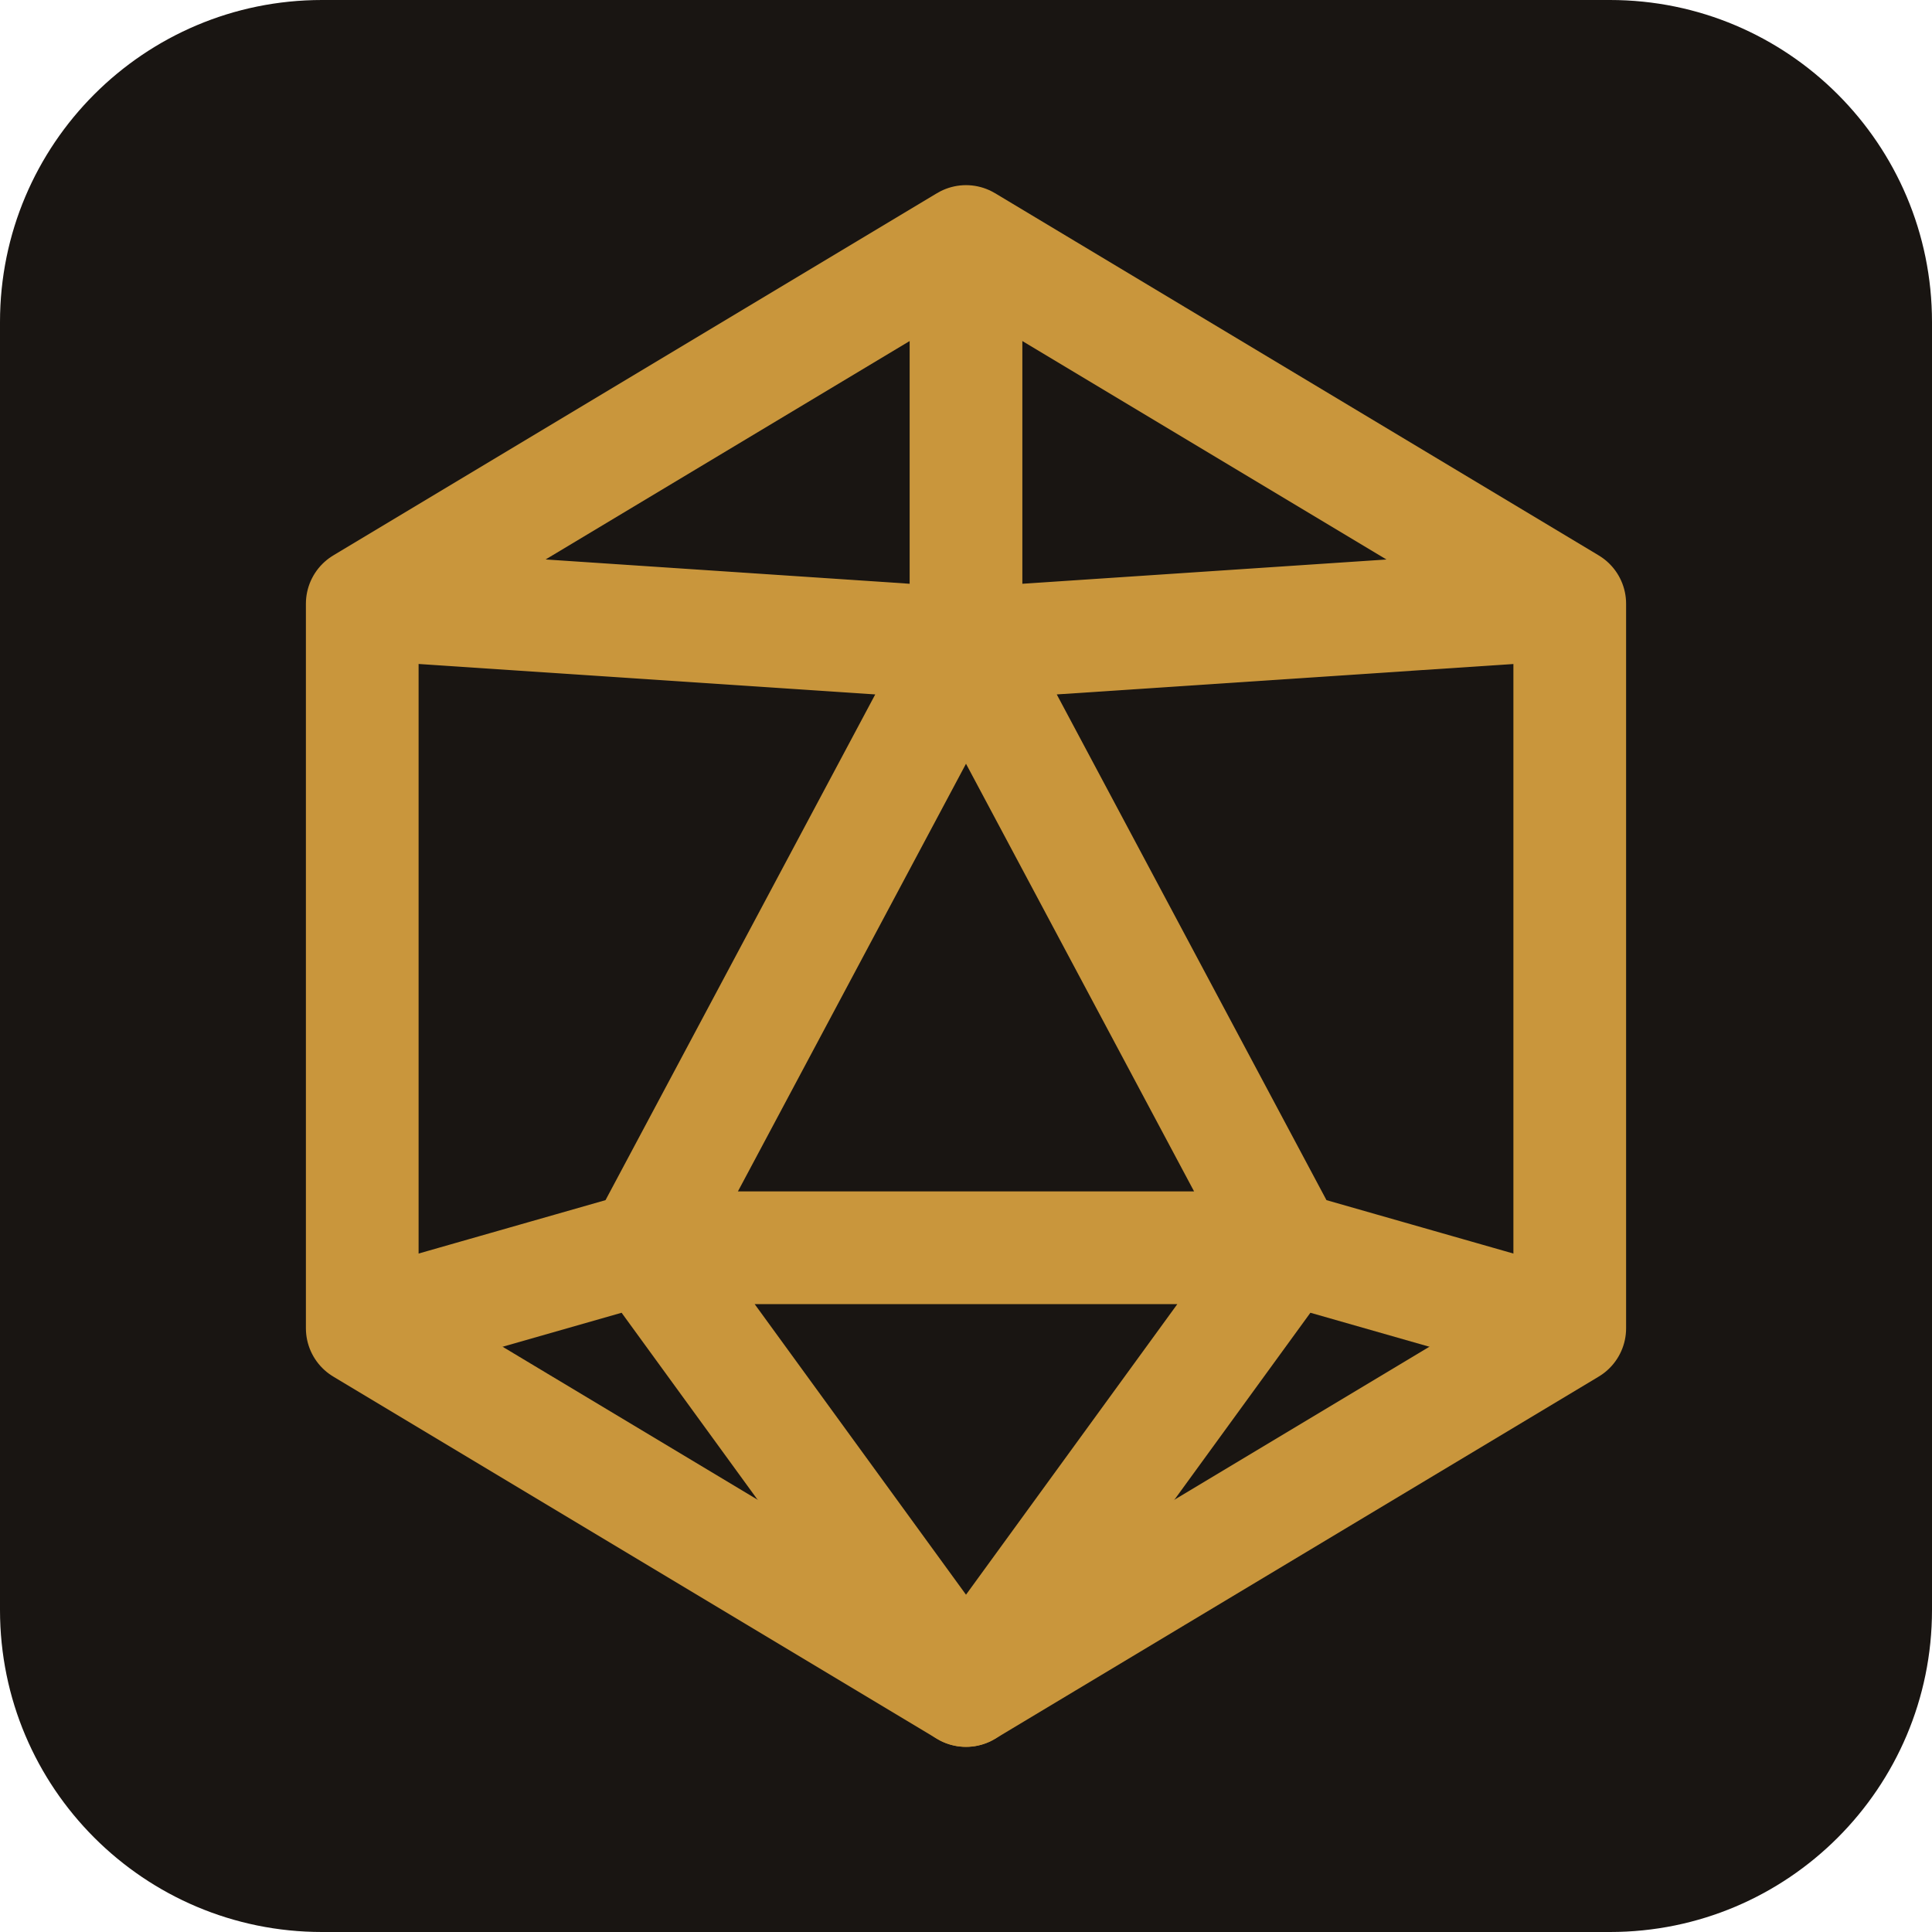
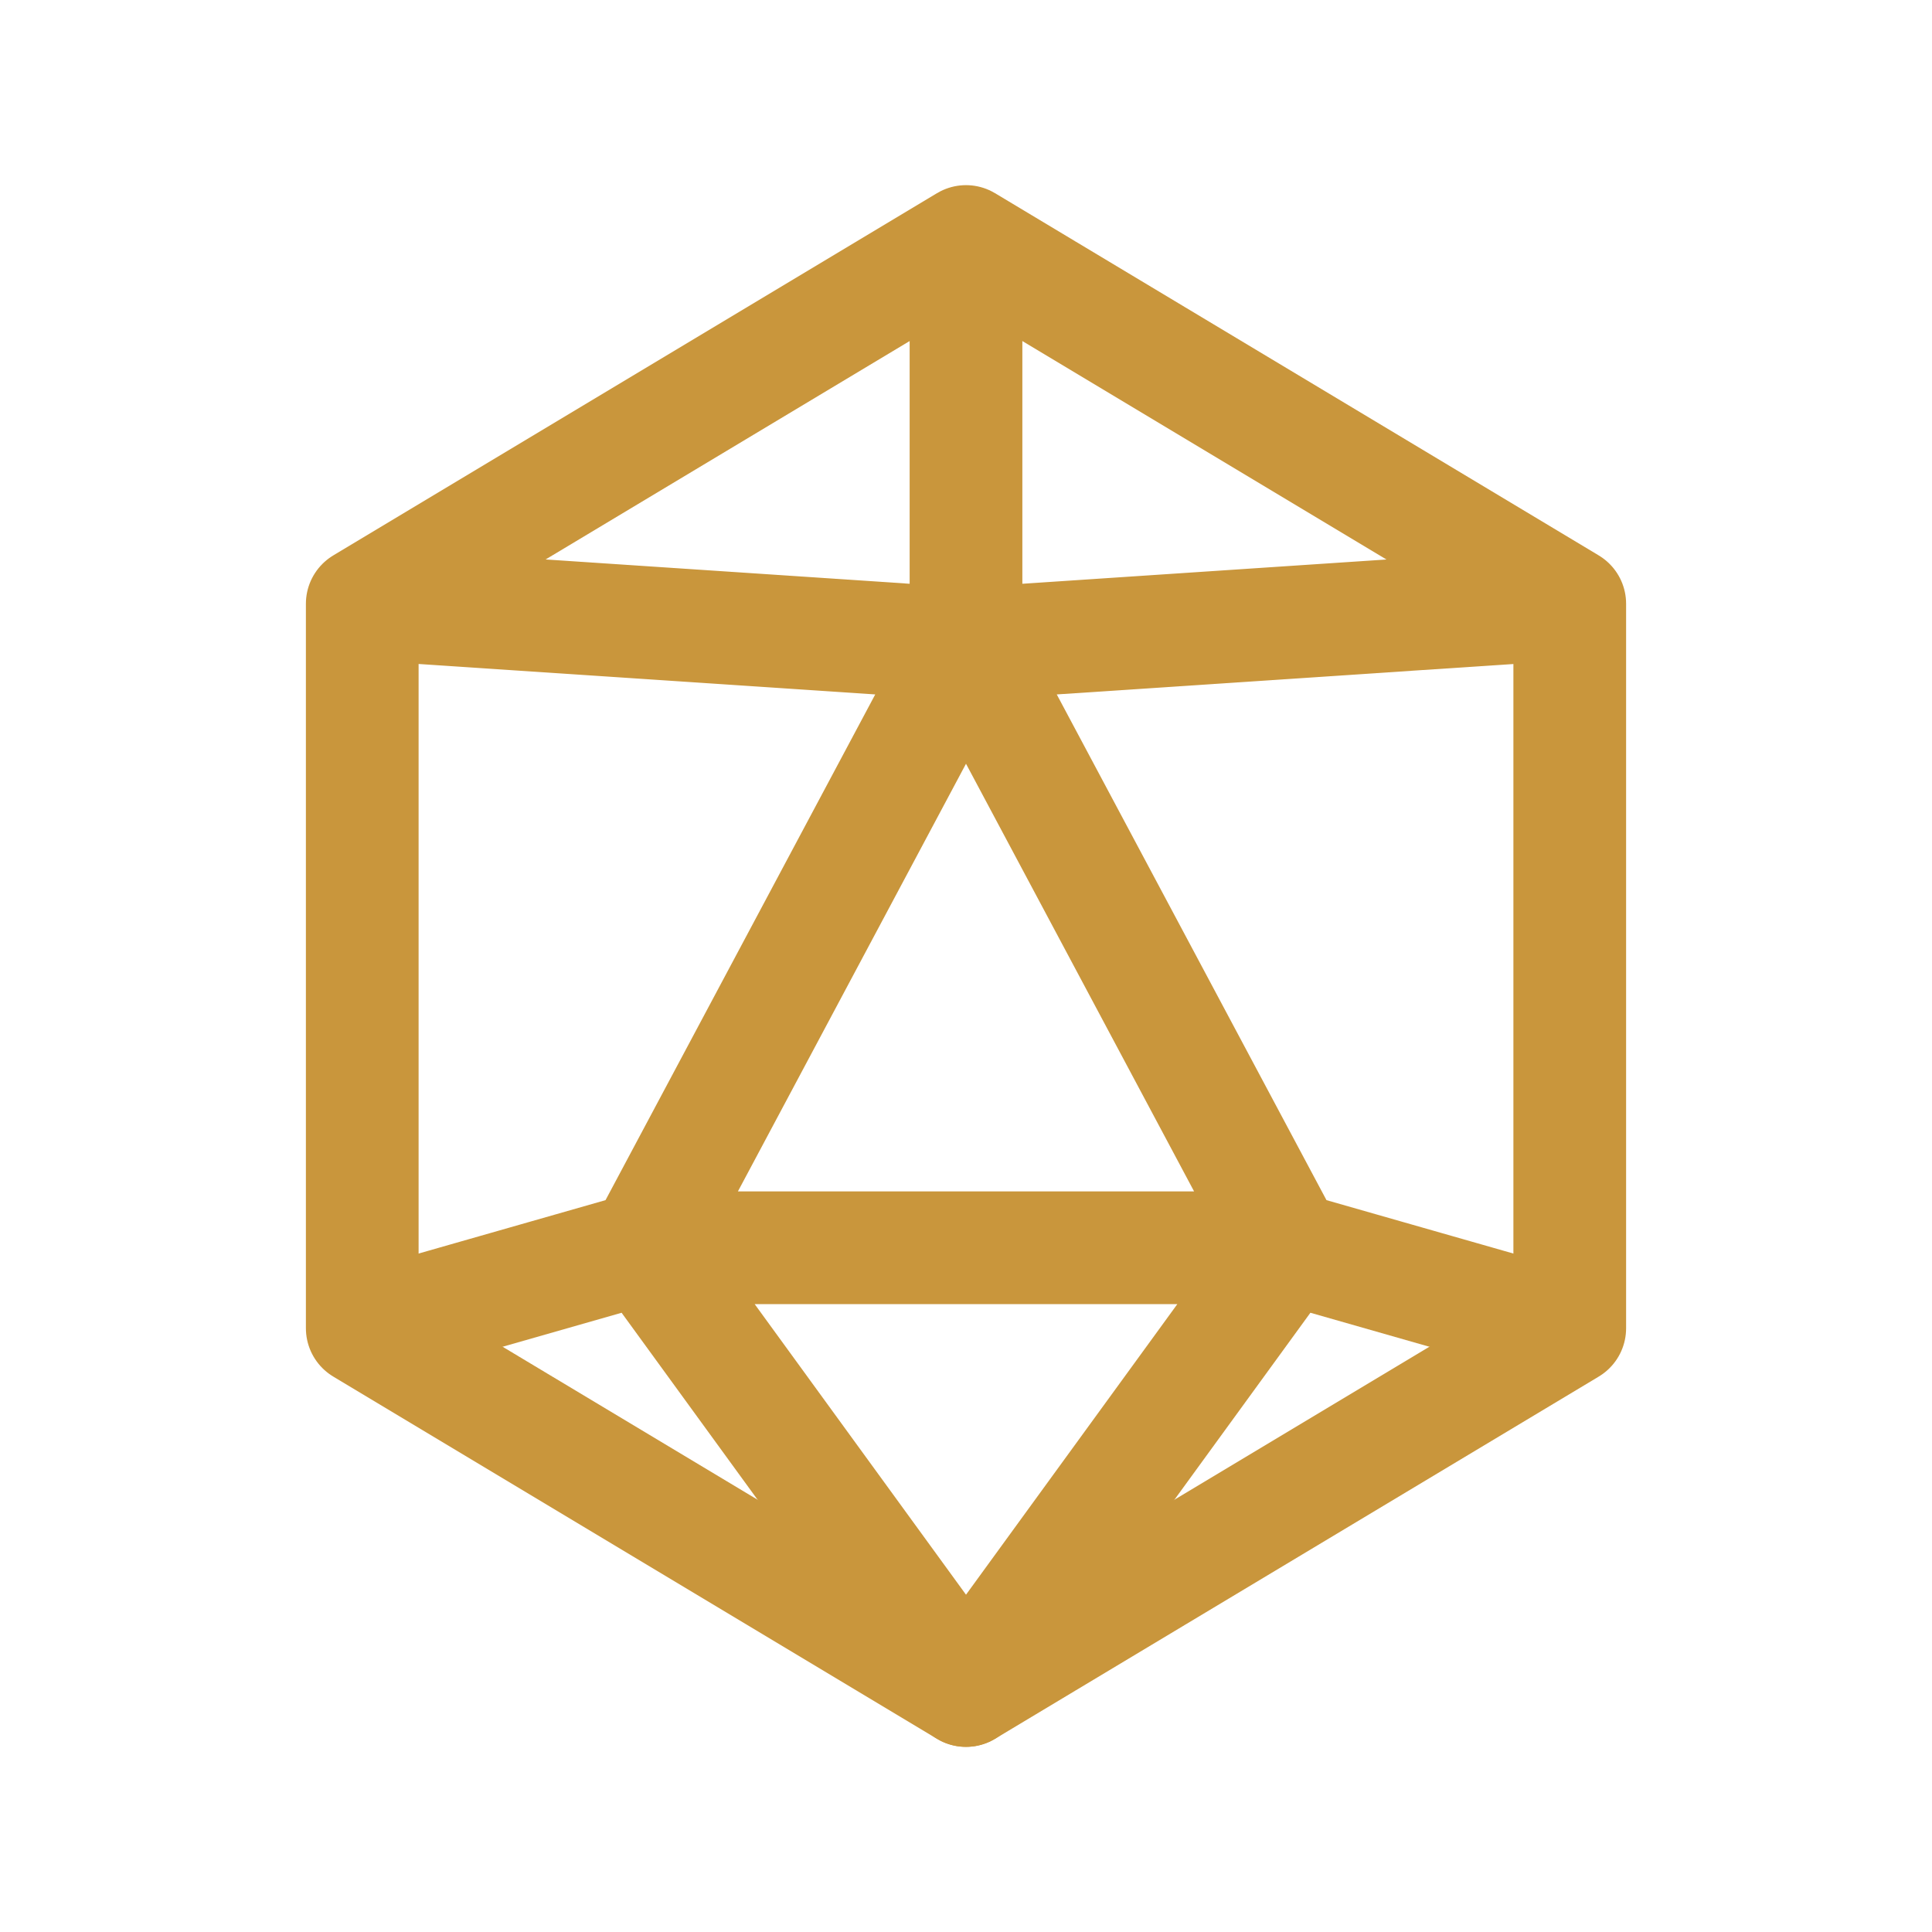
<svg xmlns="http://www.w3.org/2000/svg" viewBox="0 0 24 24">
-   <rect width="24" height="24" rx="4" fill="#191512" />
  <g fill="none" stroke="#c9963c" stroke-width="1.4" stroke-linejoin="round">
    <path d="M12 3 L19.5 7.5 L19.5 16.5 L12 21 L4.5 16.5 L4.5 7.5 Z" />
    <path d="M12 3 L12 8 M4.5 7.5 L12 8 L19.5 7.5 M12 8 L8 15.5 L16 15.5 Z M4.5 16.5 L8 15.5 M19.5 16.5 L16 15.5 M8 15.5 L12 21 L16 15.5" />
  </g>
</svg>
